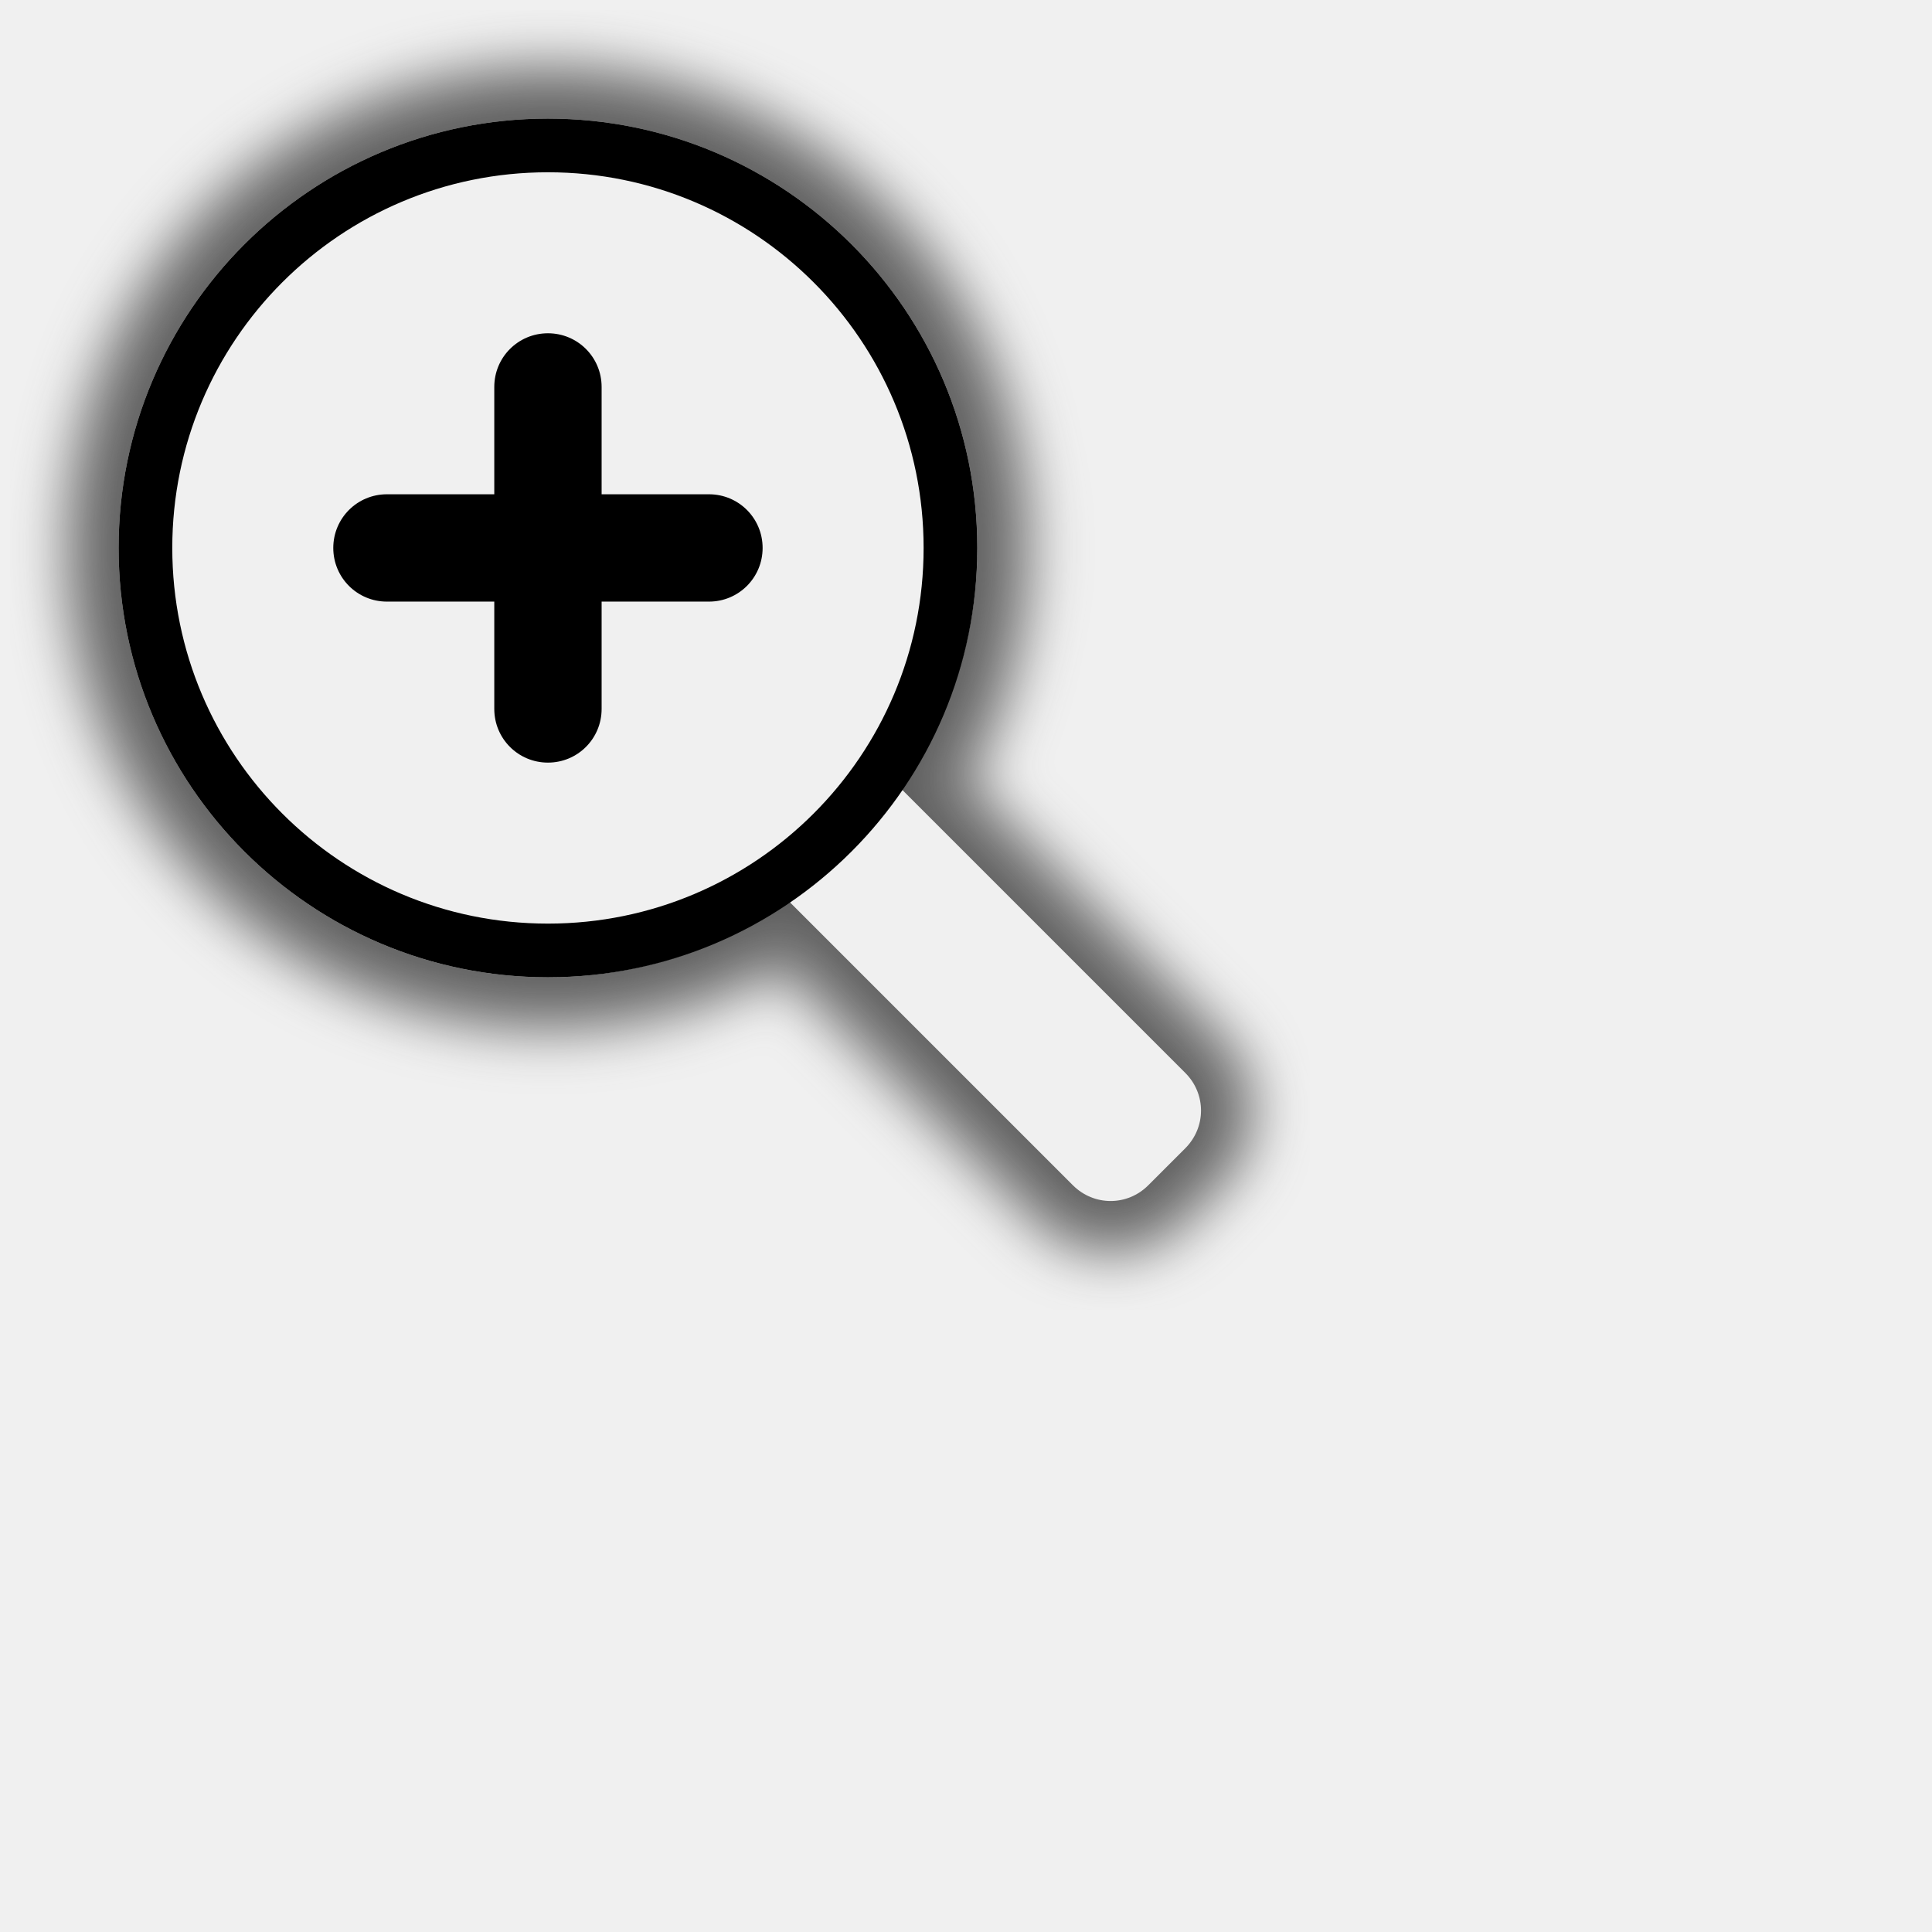
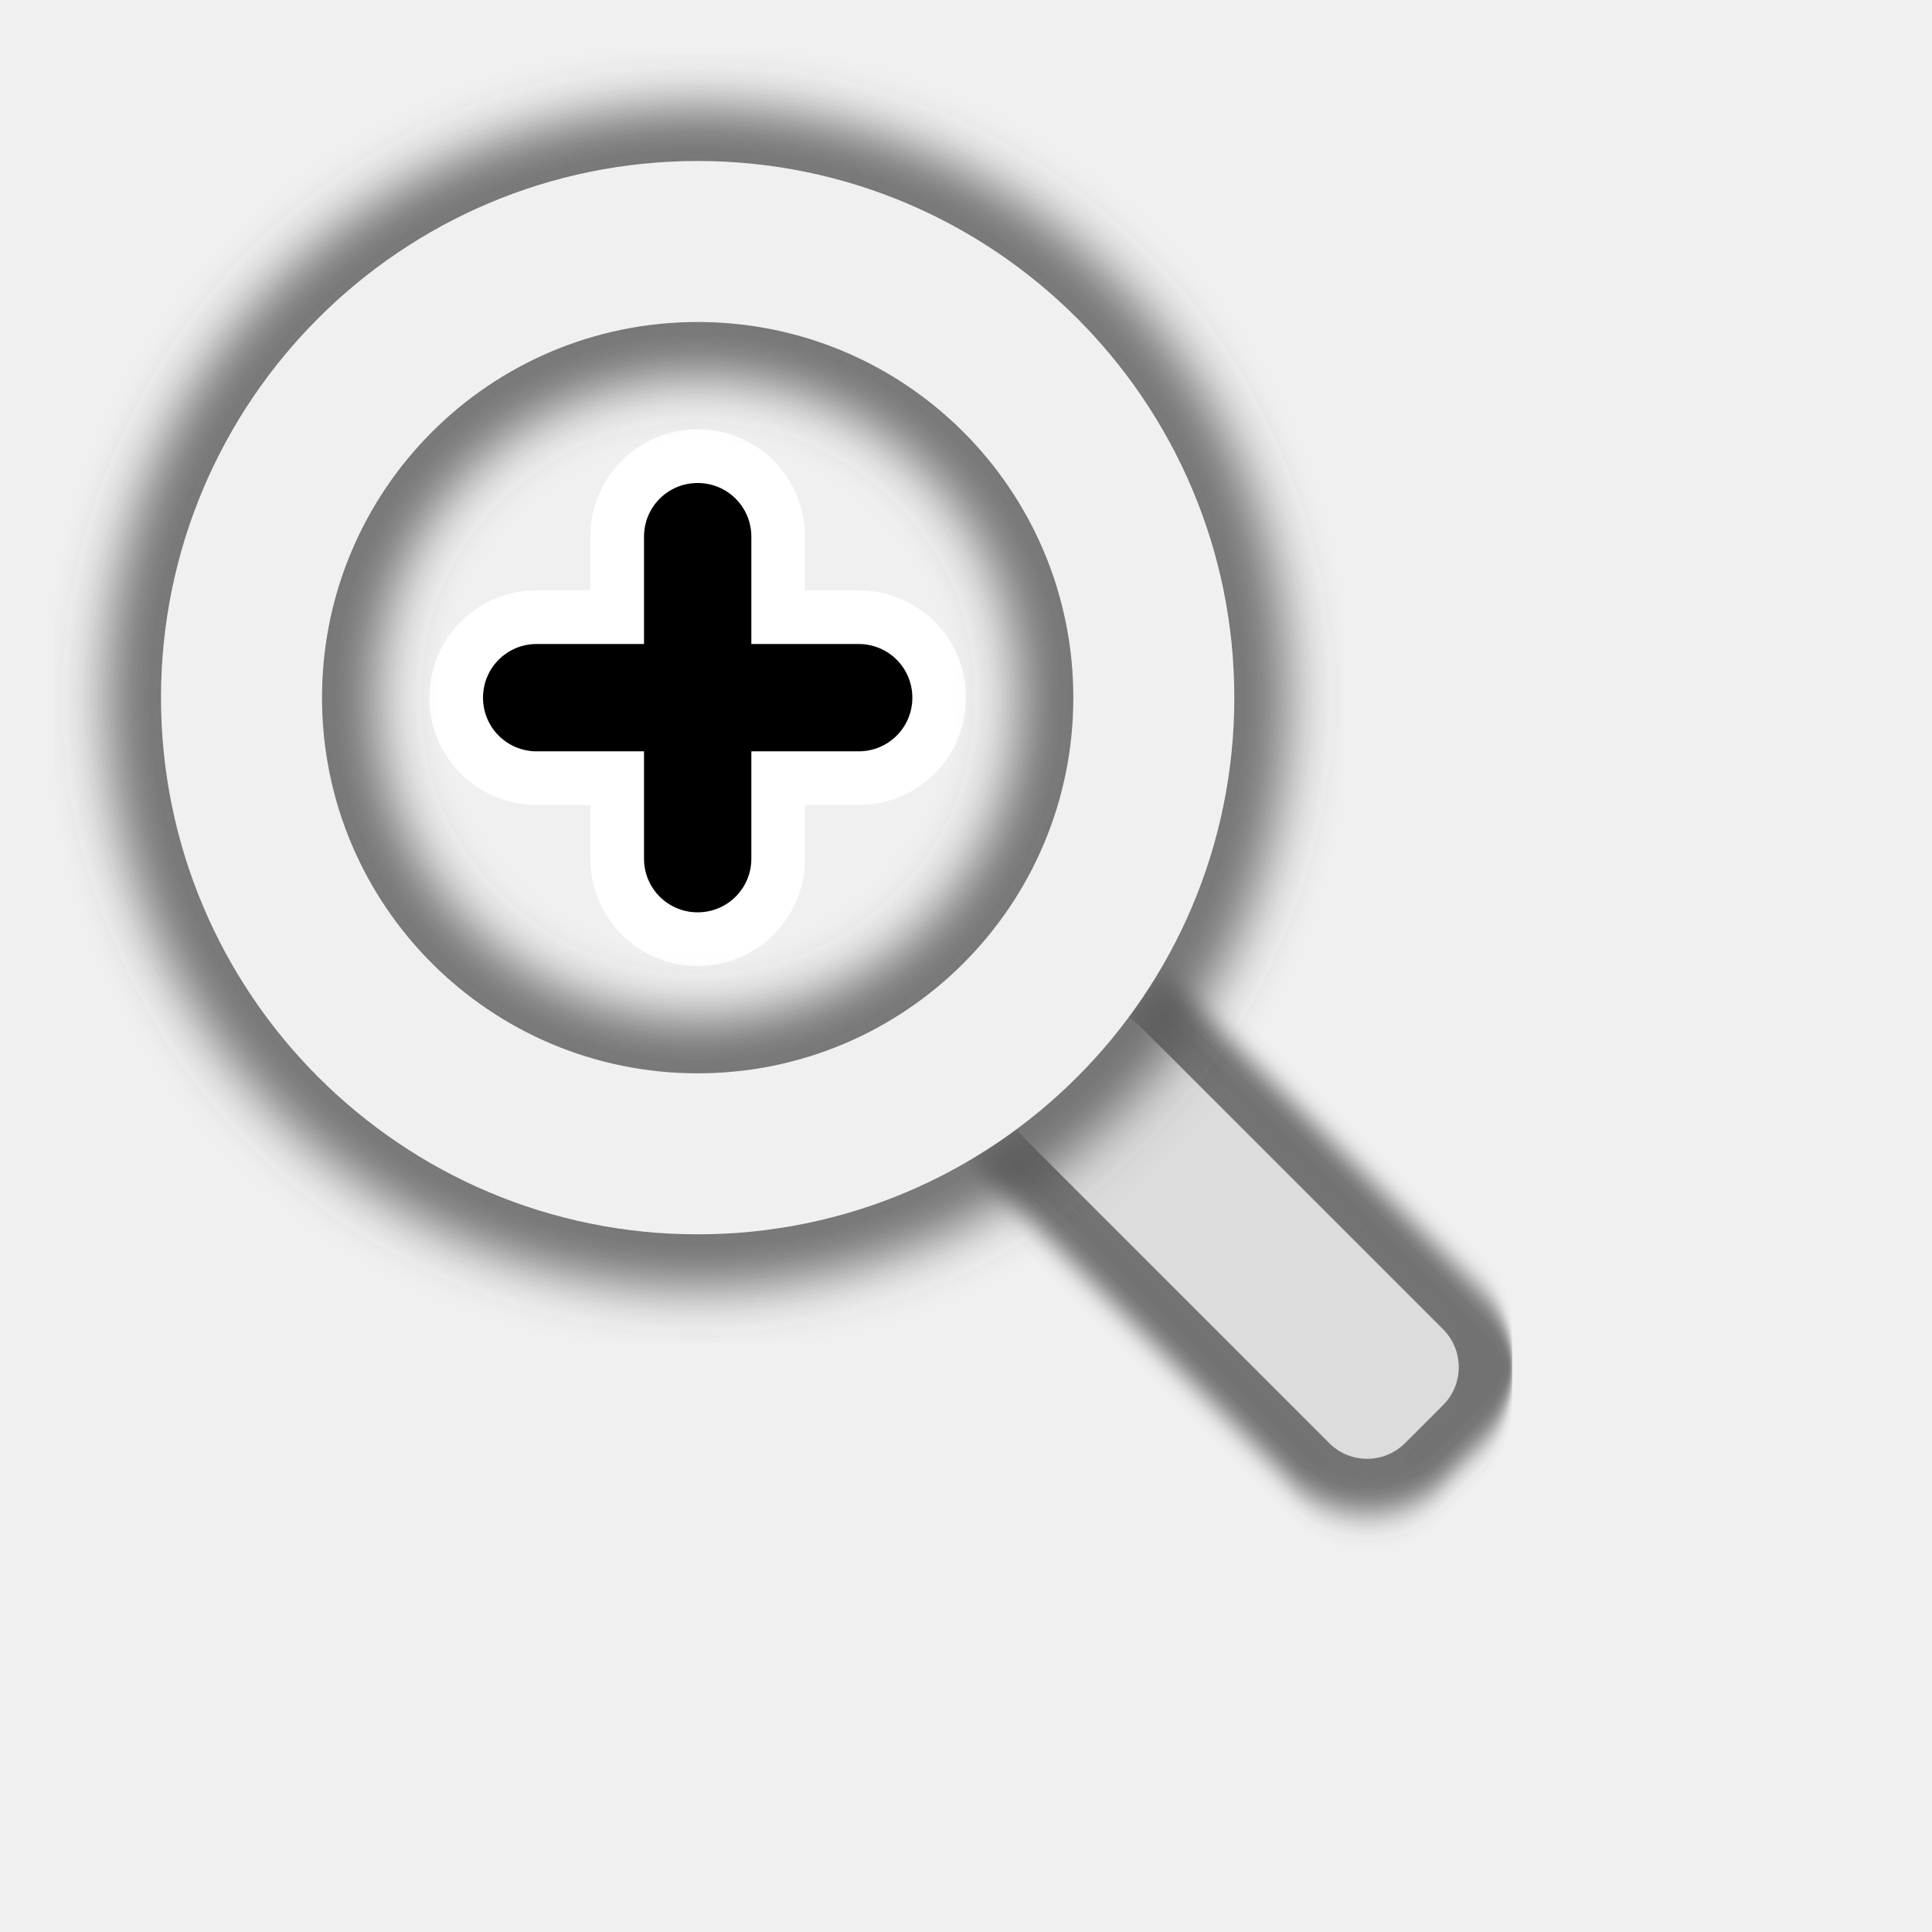
<svg xmlns="http://www.w3.org/2000/svg" width="36" height="36" id="svg2995" version="1.1">
  <defs id="defs2997">
    <filter color-interpolation-filters="sRGB" id="filter19635">
      <feGaussianBlur stdDeviation="0.504" id="feGaussianBlur19637" />
+     </filter>
+     <filter id="filter3786">
+       <feGaussianBlur stdDeviation="0.5" id="feGaussianBlur3788" />
+     </filter>
+     <filter id="filter3792">
+       <feGaussianBlur stdDeviation="0.209" id="feGaussianBlur3794" />
    </filter>
  </defs>
  <g id="layer11" style="display:none" transform="translate(0,-12)">
    <rect style="fill:#c83737;fill-opacity:1;stroke:none" id="rect3172" width="48" height="48" x="0" y="0" />
  </g>
  <g id="layer2" style="display:inline" transform="translate(0,-12)">
-     <g style="display:inline" id="g19657" transform="translate(-168.2898,-305.2899)">
-       <path style="fill:#505050;fill-opacity:0.784;fill-rule:nonzero;stroke:#505050;stroke-width:2;stroke-miterlimit:4;stroke-opacity:0.784;stroke-dasharray:none;filter:url(#filter19635)" d="m 178.5,319.5 c -4.418,0 -8,3.582 -8,8 0,4.418 3.582,8 8,8 1.673,0 3.216,-0.529 4.5,-1.406 l 5.281,5.281 c 0.392,0.392 1.015,0.392 1.406,0 l 0.688,-0.688 c 0.392,-0.392 0.392,-1.015 0,-1.406 L 185.094,332 c 0.878,-1.284 1.406,-2.827 1.406,-4.5 0,-4.418 -3.582,-8 -8,-8 z m -4,6 8,0 c 0.554,0 1,1.446 1,2 0,0.554 -0.446,2 -1,2 l -8,0 c -0.554,0 -1,-1.446 -1,-2 0,-0.554 0.446,-2 1,-2 z" id="path19633" />
-       <path id="path19614" transform="translate(162.5,315.5)" d="m 16,4 c -4.418,0 -8,3.582 -8,8 0,4.418 3.582,8 8,8 1.673,0 3.216,-0.529 4.5,-1.406 l 5.281,5.281 c 0.392,0.392 1.015,0.392 1.406,0 l 0.688,-0.688 c 0.392,-0.392 0.392,-1.015 0,-1.406 L 22.594,16.5 C 23.471,15.216 24,13.673 24,12 24,7.582 20.418,4 16,4 z" style="fill:#f0f0f0;fill-opacity:1;fill-rule:nonzero;stroke:none" />
-       <path id="path19639" transform="translate(162.5,315.5)" d="m 16,4 c -4.418,0 -8,3.582 -8,8 0,4.418 3.582,8 8,8 4.418,0 8,-3.582 8,-8 0,-4.418 -3.582,-8 -8,-8 z m 0,1 c 3.866,0 7,3.134 7,7 0,3.866 -3.134,7 -7,7 -3.866,0 -7,-3.134 -7,-7 0,-3.866 3.134,-7 7,-7 z" style="fill:#000000;fill-opacity:1;fill-rule:nonzero;stroke:none" />
-       <path id="rect19647" d="m 178.5,323.5 c -0.554,0 -1,0.446 -1,1 l 0,2 -2,0 c -0.554,0 -1,0.446 -1,1 0,0.554 0.446,1 1,1 l 2,0 0,2 c 0,0.554 0.446,1 1,1 0.554,0 1,-0.446 1,-1 l 0,-2 2,0 c 0.554,0 1,-0.446 1,-1 0,-0.554 -0.446,-1 -1,-1 l -2,0 0,-2 c 0,-0.554 -0.446,-1 -1,-1 z" style="fill:#000000;fill-opacity:1;fill-rule:nonzero;stroke:none" />
+     <g style="display:inline" id="g19657" transform="translate(-168.2898,-305.2899)" />
+     <g id="g4423">
+       <g transform="translate(51,11)" id="g3818">
+         <rect transform="matrix(0.7071068,0.7071068,-0.7071068,0.7071068,0,0)" ry="1" y="35.27" x="-7.828" height="3" width="10" id="rect3790" style="fill:#f0f0f0;fill-opacity:1;fill-rule:nonzero;stroke:#505050;stroke-width:2;stroke-miterlimit:4;stroke-opacity:0.784;stroke-dasharray:none;filter:url(#filter3792)" />
+         <rect style="fill:#dcdcdc;fill-opacity:1;fill-rule:nonzero;stroke:none" id="rect2997" width="10" height="3" x="-7.828" y="35.27" ry="1" transform="matrix(0.7071068,0.7071068,-0.7071068,0.7071068,0,0)" />
+         <path transform="translate(-168.2898,-305.2899)" style="fill:none;stroke:#ffffff;stroke-width:2;stroke-miterlimit:4;stroke-opacity:1;stroke-dasharray:none;display:inline" d="m 130.29,315.29 c -0.554,0 -1,0.446 -1,1 l 0,2 -2,0 c -0.554,0 -1,0.446 -1,1 0,0.554 0.446,1 1,1 l 2,0 0,2 c 0,0.554 0.446,1 1,1 0.554,0 1,-0.446 1,-1 l 0,-2 2,0 c 0.554,0 1,-0.446 1,-1 0,-0.554 -0.446,-1 -1,-1 l -2,0 0,-2 c 0,-0.554 -0.446,-1 -1,-1 z" id="path3814" />
+         <path transform="translate(-168.2898,-305.2899)" id="rect19647-3" d="m 130.29,315.29 c -0.554,0 -1,0.446 -1,1 l 0,2 -2,0 c -0.554,0 -1,0.446 -1,1 0,0.554 0.446,1 1,1 l 2,0 0,2 c 0,0.554 0.446,1 1,1 0.554,0 1,-0.446 1,-1 l 0,-2 2,0 c 0.554,0 1,-0.446 1,-1 0,-0.554 -0.446,-1 -1,-1 l -2,0 0,-2 c 0,-0.554 -0.446,-1 -1,-1 z" style="fill:#000000;fill-opacity:1;fill-rule:nonzero;stroke:none;display:inline" />
+         <path transform="translate(0,12)" id="path3767" d="m -38,-8 c -5.52,0 -10,4.48 -10,10 0,5.52 4.48,10 10,10 5.52,0 10,-4.48 10,-10 0,-5.52 -4.48,-10 -10,-10 z m 0,3 c 3.869,0 7,3.131 7,7 0,3.869 -3.131,7 -7,7 -3.869,0 -7,-3.131 -7,-7 0,-3.869 3.131,-7 7,-7 z" style="fill:#f0f0f0;fill-opacity:1;fill-rule:nonzero;stroke:#505050;stroke-width:2;stroke-miterlimit:4;stroke-opacity:0.784;stroke-dasharray:none;filter:url(#filter3786)" />
+         <path style="fill:#f0f0f0;fill-opacity:1;fill-rule:nonzero;stroke:none" d="m -38,-8 c -5.52,0 -10,4.48 -10,10 0,5.52 4.48,10 10,10 5.52,0 10,-4.48 10,-10 0,-5.52 -4.48,-10 -10,-10 z m 0,3 c 3.869,0 7,3.131 7,7 0,3.869 -3.131,7 -7,7 -3.869,0 -7,-3.131 -7,-7 0,-3.869 3.131,-7 7,-7 z" id="path2992" transform="translate(0,12)" />
+       </g>
+       <rect ry="1" transform="translate(0,12)" y="0" x="0" height="36" width="36" id="rect4421" style="fill:none;stroke:none;stroke-width:2;stroke-linecap:butt;stroke-linejoin:round;stroke-miterlimit:4;stroke-opacity:1;stroke-dasharray:none" />
    </g>
  </g>
</svg>
